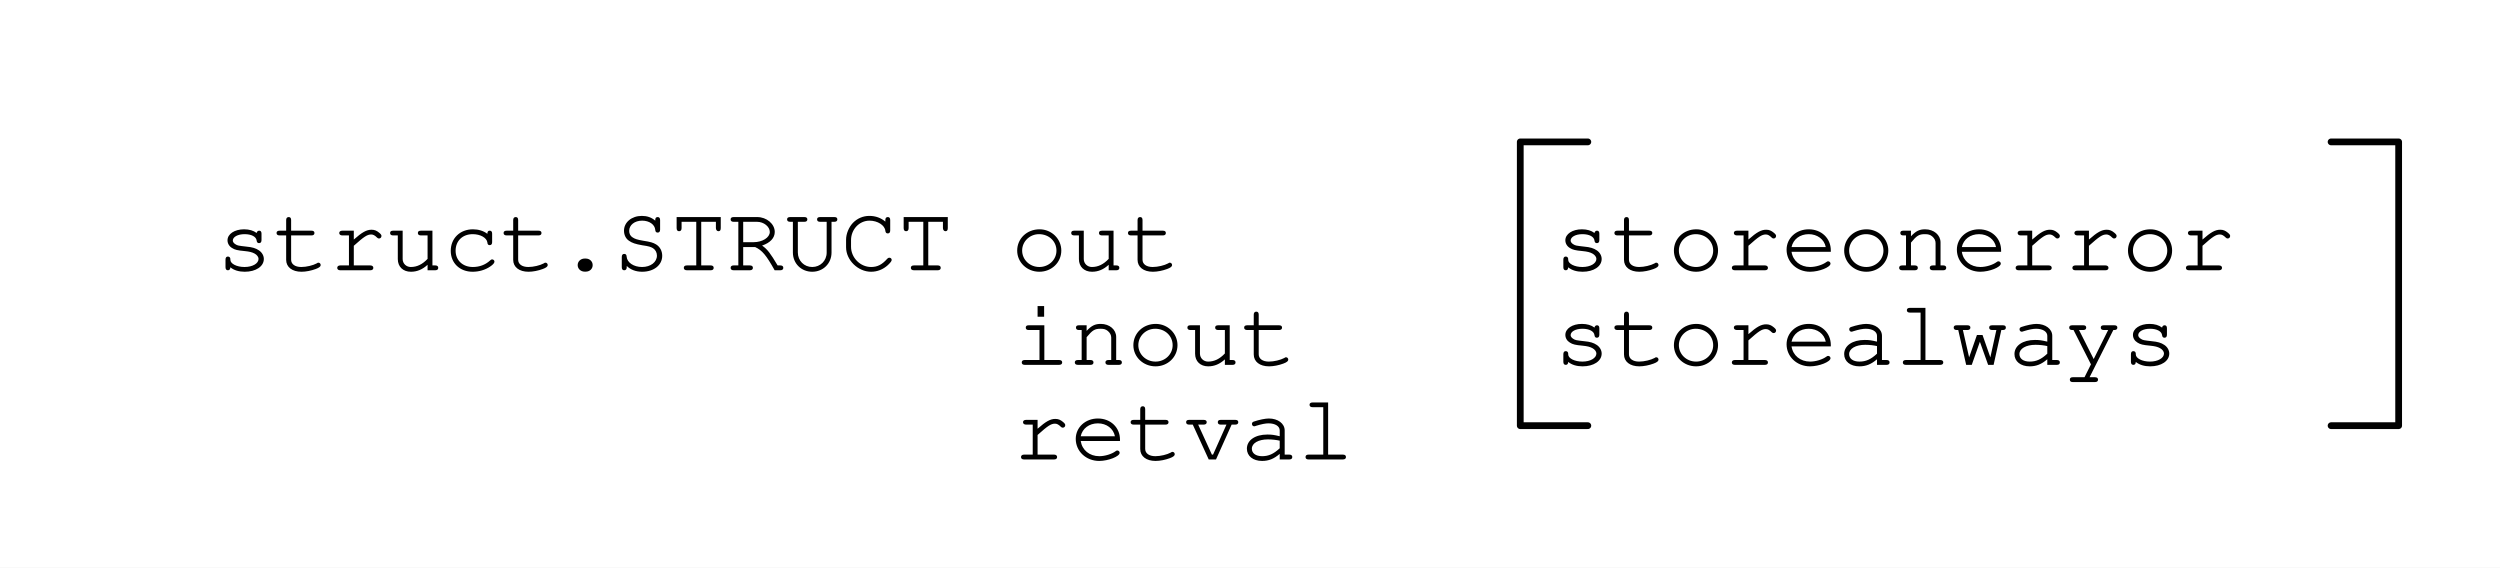
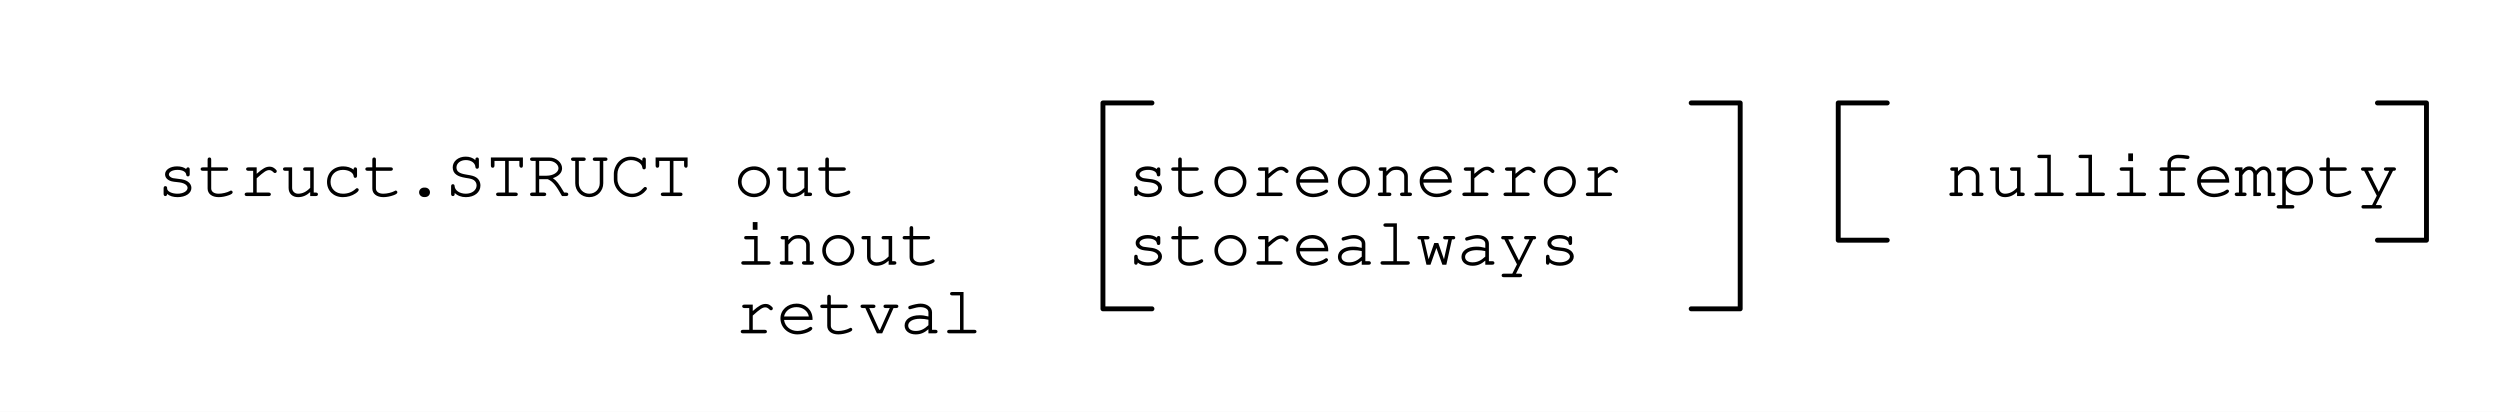
- <svg xmlns="http://www.w3.org/2000/svg" width="370" height="84" shape-rendering="geometricPrecision" version="1.0">
+ <svg xmlns="http://www.w3.org/2000/svg" width="510" height="84" shape-rendering="geometricPrecision" version="1.0">
  <defs>
    <filter id="f2" x="0" y="0" width="200%" height="200%">
      <feOffset result="offOut" in="SourceGraphic" dx="5" dy="5" />
      <feGaussianBlur result="blurOut" in="offOut" stdDeviation="3" />
      <feBlend in="SourceGraphic" in2="blurOut" mode="normal" />
    </filter>
  </defs>
  <g stroke-width="1" stroke-linecap="square" stroke-linejoin="round">
-     <rect x="0" y="0" width="370" height="84" style="fill: #ffffff" />
+     <rect x="0" y="0" width="510" height="84" style="fill: #ffffff" />
    <path stroke="#000000" stroke-width="1.0" stroke-linecap="round" stroke-linejoin="round" fill="none" d="M235.0 63.0 L225.0 63.0 L225.0 21.0 L235.0 21.0 " />
    <path stroke="#000000" stroke-width="1.0" stroke-linecap="round" stroke-linejoin="round" fill="none" d="M345.0 21.0 L355.0 21.0 L355.0 63.0 L345.0 63.0 " />
+     <path stroke="#000000" stroke-width="1.0" stroke-linecap="round" stroke-linejoin="round" fill="none" d="M485.0 21.0 L495.0 21.0 L495.0 49.0 L485.0 49.0 " />
+     <path stroke="#000000" stroke-width="1.0" stroke-linecap="round" stroke-linejoin="round" fill="none" d="M385.0 49.0 L375.0 49.0 L375.0 21.0 L385.0 21.0 " />
    <text x="32" y="40" font-family="Courier" font-size="14" stroke="none" fill="#000000">struct.STRUCT out</text>
    <text x="150" y="54" font-family="Courier" font-size="14" stroke="none" fill="#000000">inout</text>
    <text x="150" y="68" font-family="Courier" font-size="14" stroke="none" fill="#000000">retval</text>
    <text x="230" y="40" font-family="Courier" font-size="14" stroke="none" fill="#000000">storeonerror</text>
    <text x="230" y="54" font-family="Courier" font-size="14" stroke="none" fill="#000000">storealways</text>
+     <text x="397" y="40" font-family="Courier" font-size="14" stroke="none" fill="#000000">nullifempty</text>
  </g>
</svg>
